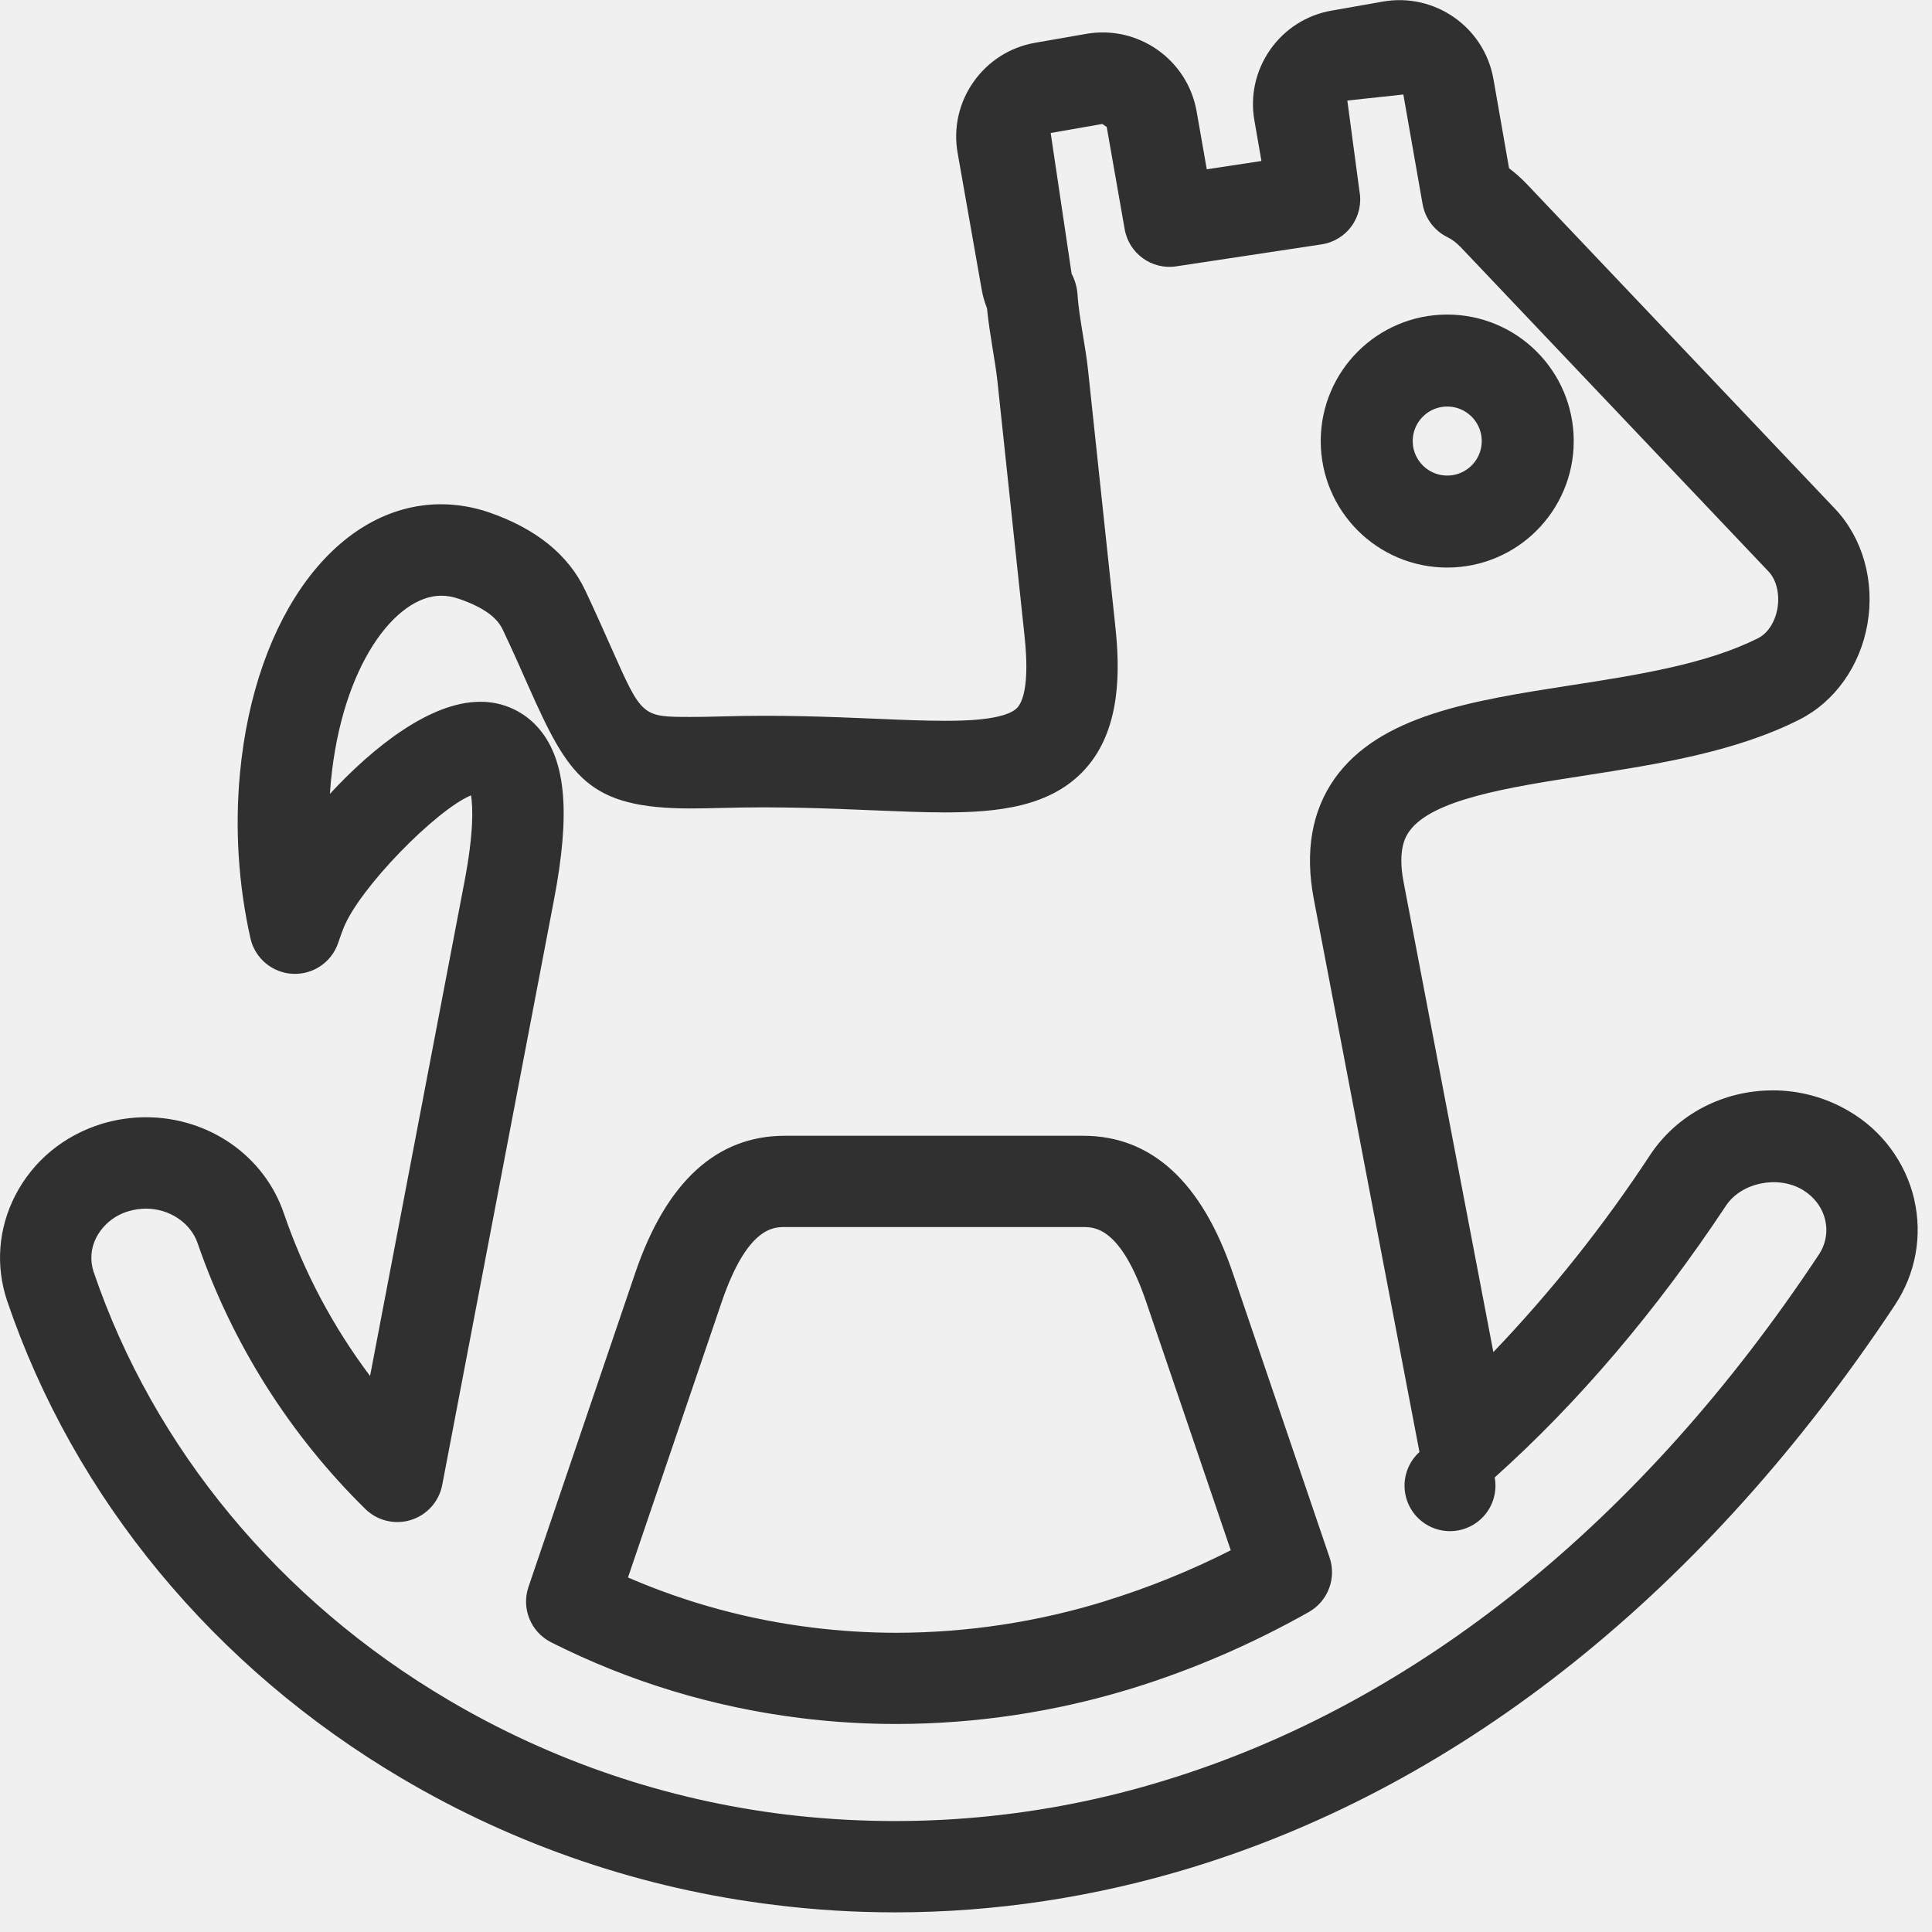
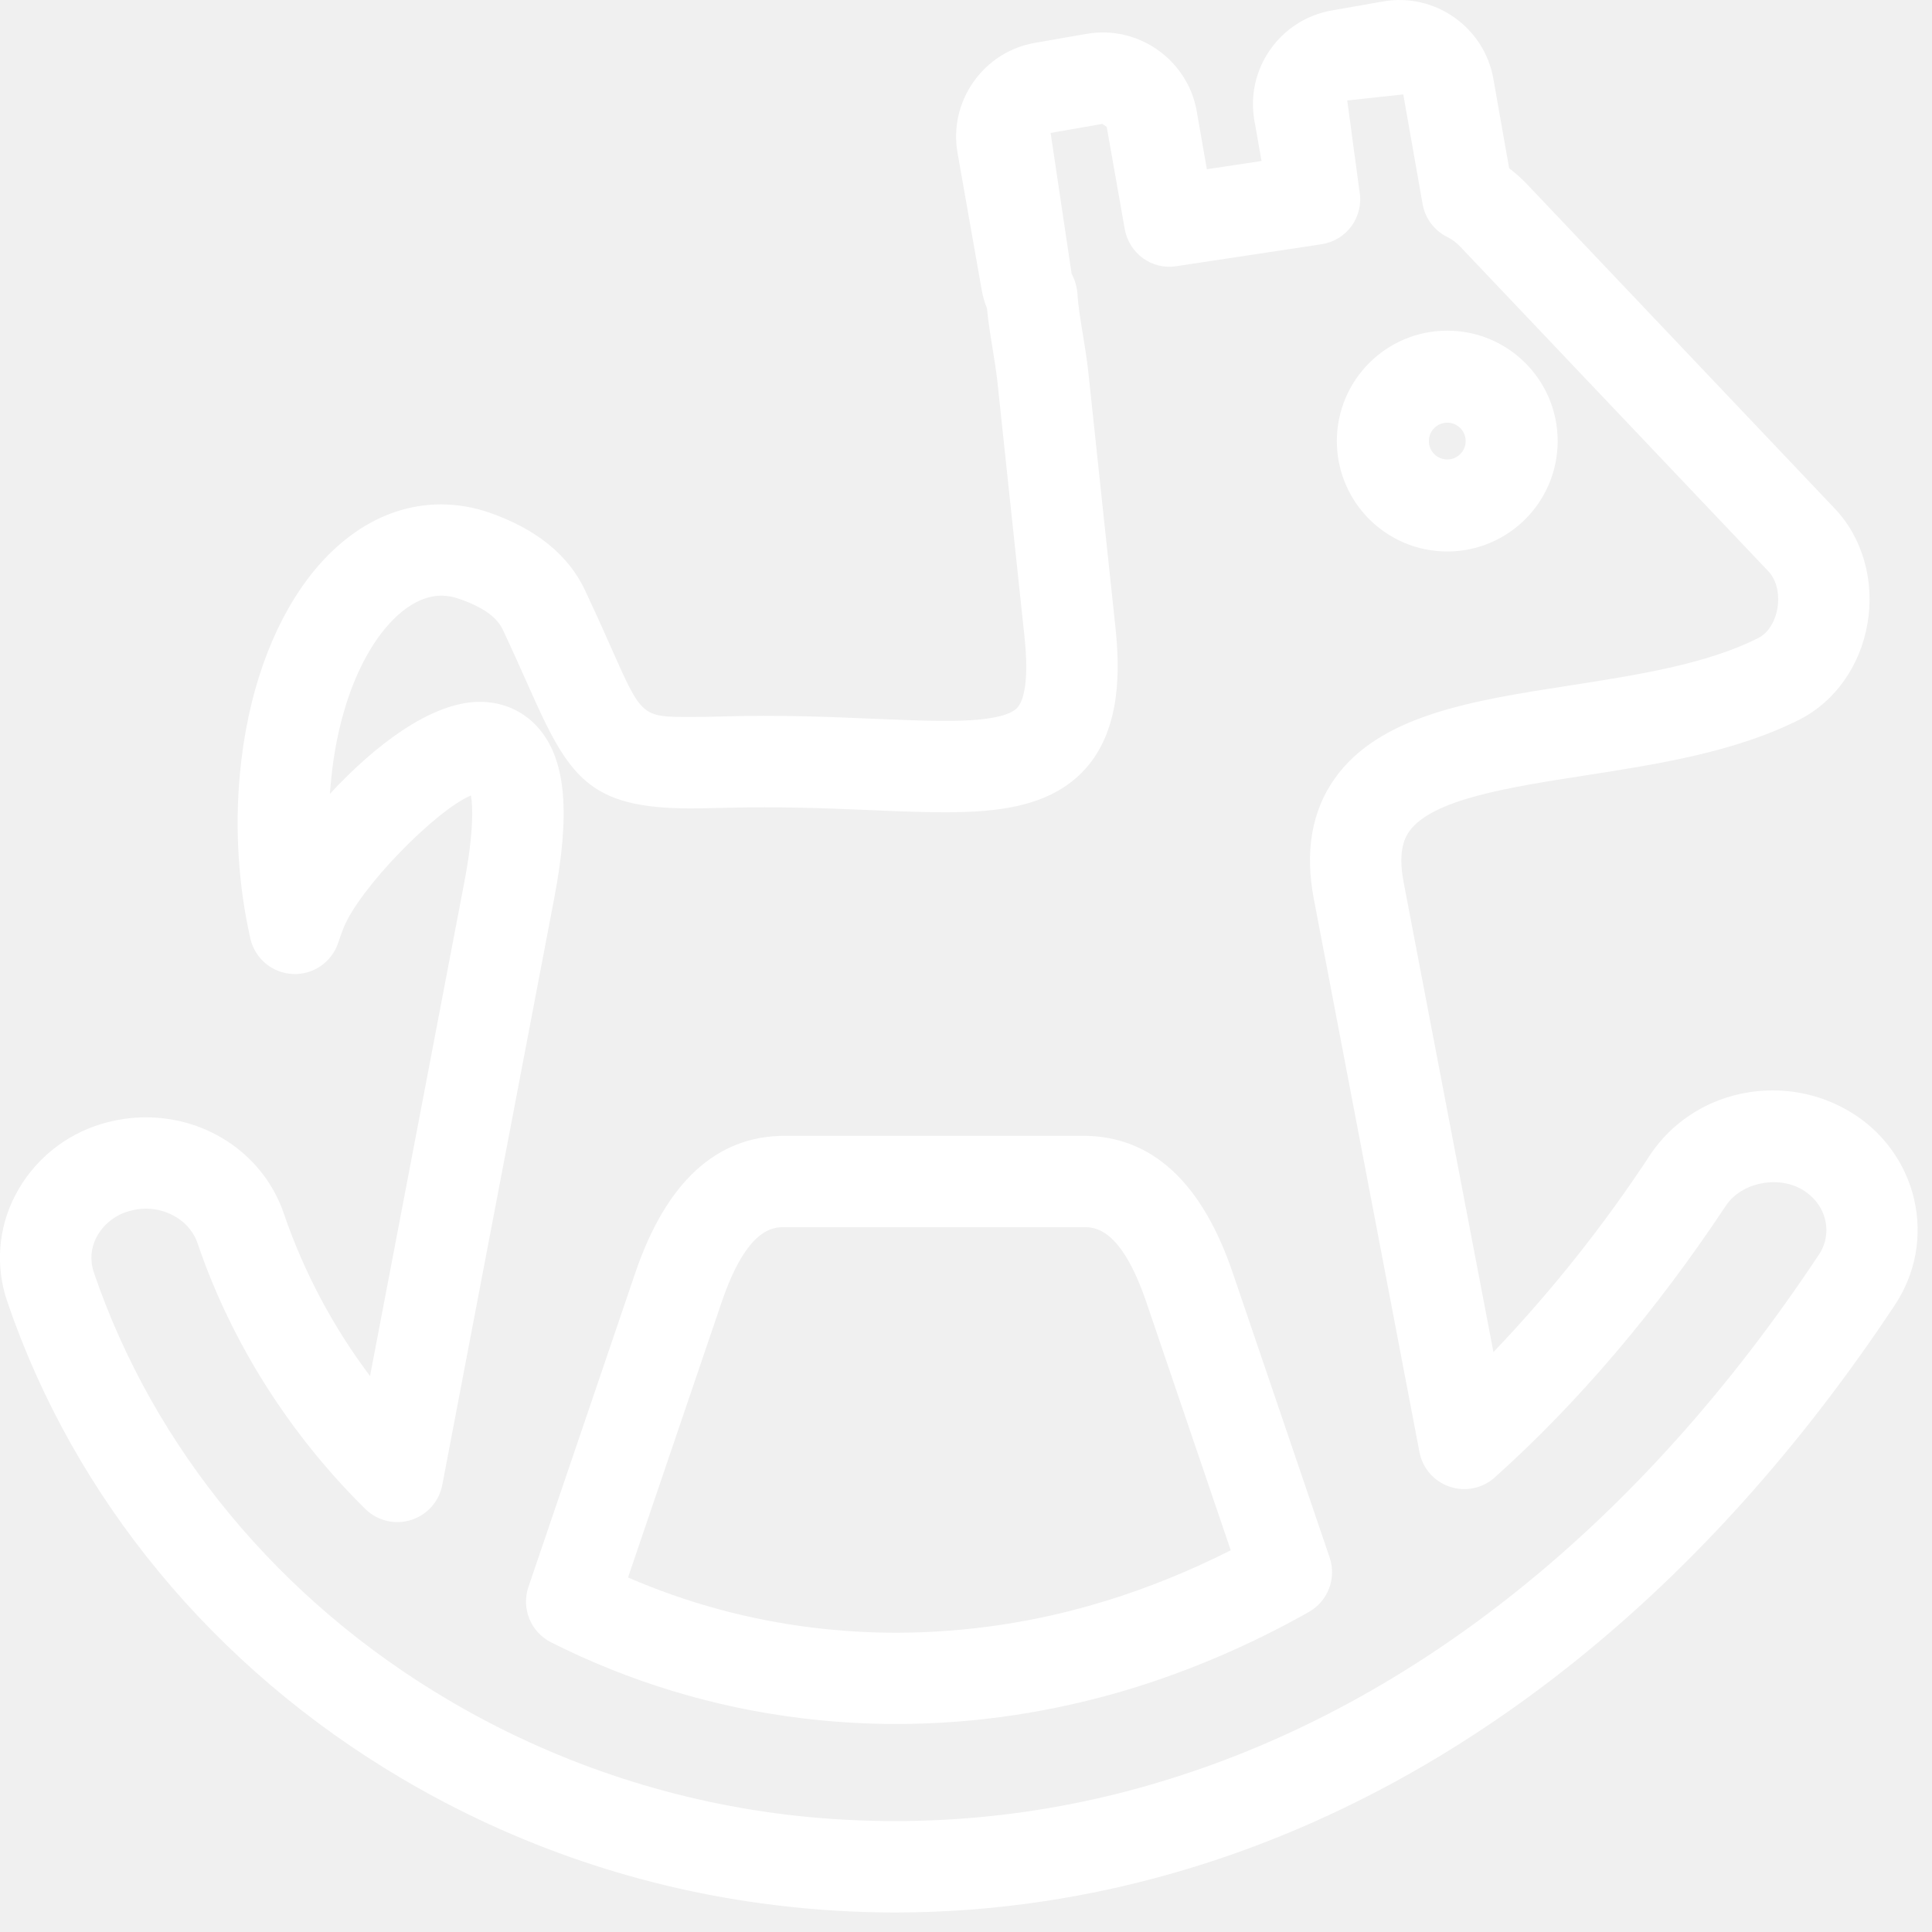
- <svg xmlns="http://www.w3.org/2000/svg" width="24" height="24" viewBox="0 0 24 24">
-   <g fill="none" fill-rule="evenodd" opacity=".8">
-     <path fill="#000" fill-rule="nonzero" d="M23.78 14.901a1.723 1.723 0 0 0-.817-1.101 1.856 1.856 0 0 0-.94-.255c-.623 0-1.194.301-1.527.806a17.233 17.233 0 0 1-1.945 2.445l-1.115-5.838c-.08-.417.033-.577.07-.63.281-.399 1.244-.549 2.175-.693.92-.144 1.872-.292 2.674-.697.437-.221.752-.664.843-1.186.093-.533-.059-1.068-.403-1.432L18.97 2.29a1.839 1.839 0 0 0-.224-.2L18.551.976a1.186 1.186 0 0 0-1.368-.957l-.642.113c-.31.054-.581.227-.763.486-.18.259-.25.572-.195.881L15.67 2l-.679.103-.127-.724A1.186 1.186 0 0 0 13.497.42l-.642.112c-.31.055-.581.228-.762.486a1.172 1.172 0 0 0-.197.882l.298 1.692c.014.082.037.162.067.238.016.166.044.342.072.514.022.13.042.259.056.378l.338 3.177c.066.617-.027.823-.088.89-.148.165-.717.165-.904.165-.257 0-.545-.012-.864-.026-.552-.023-1.192-.05-1.915-.028-.138.004-.262.006-.373.006-.608 0-.608 0-.986-.852-.091-.205-.197-.444-.328-.722-.207-.438-.608-.764-1.191-.966a1.849 1.849 0 0 0-.597-.102c-1.286 0-2.315 1.374-2.5 3.341a6.589 6.589 0 0 0 .13 2.051.567.567 0 0 0 1.091.054c.02-.061.042-.121.065-.18.197-.499 1.15-1.469 1.584-1.65.024.145.036.46-.082 1.076l-1.172 6.137a7.275 7.275 0 0 1-1.068-2.012c-.241-.719-.931-1.202-1.716-1.202-.184 0-.367.027-.544.08-.474.145-.857.46-1.079.89-.211.41-.248.875-.101 1.312.832 2.45 2.574 4.557 4.904 5.931a11.939 11.939 0 0 0 4.633 1.572c.493.062.995.092 1.493.092 1.239 0 2.483-.188 3.696-.56 3.363-1.031 6.379-3.446 8.724-6.984.259-.392.344-.858.24-1.312zm-1.187.686c-2.197 3.317-5.002 5.573-8.11 6.526a11.383 11.383 0 0 1-4.718.428 10.818 10.818 0 0 1-4.196-1.424c-2.096-1.236-3.661-3.126-4.406-5.318a.55.55 0 0 1 .035-.43.659.659 0 0 1 .4-.323.758.758 0 0 1 .215-.032c.292 0 .556.177.642.43a8.529 8.529 0 0 0 2.083 3.301.568.568 0 0 0 .955-.296l1.39-7.278c.203-1.064.148-1.714-.178-2.108a.946.946 0 0 0-.743-.345c-.609 0-1.315.55-1.864 1.144l.012-.15C4.247 8.266 4.915 7.4 5.481 7.4c.073 0 .149.014.226.041.288.1.464.223.537.378.127.269.23.5.317.698.503 1.133.742 1.526 2.022 1.526.122 0 .255-.003.405-.007.694-.019 1.307.007 1.836.029.337.014.641.027.912.027.655 0 1.32-.066 1.747-.541.45-.5.428-1.25.372-1.769l-.338-3.177c-.014-.139-.039-.289-.064-.44-.028-.173-.058-.35-.068-.511a.645.645 0 0 0-.073-.253l-.26-1.749.641-.112.055.037.223 1.269a.564.564 0 0 0 .644.462l1.8-.272a.564.564 0 0 0 .473-.659l-.151-1.128.696-.075.239 1.362a.57.57 0 0 0 .31.411c.058.028.112.07.165.125L21.97 7.1c.098.104.14.28.11.458-.03.17-.12.308-.237.368-.642.325-1.504.459-2.336.588-1.219.19-2.37.369-2.93 1.161-.282.402-.369.905-.256 1.496l1.312 6.866a.565.565 0 1 0 .935.316c1.036-.928 2.003-2.064 2.873-3.376.188-.284.636-.38.946-.2.148.088.25.222.286.379a.546.546 0 0 1-.08.431zm-7.278.229c-.384-1.132-1.01-1.707-1.859-1.707H9.749c-.848 0-1.474.574-1.859 1.707l-1.325 3.897a.566.566 0 0 0 .281.688c.973.491 2.018.808 3.105.942.391.049.79.073 1.186.073a9.99 9.99 0 0 0 2.928-.443c.75-.231 1.488-.55 2.194-.948a.568.568 0 0 0 .258-.676l-1.202-3.533zm-1.583 4.073a8.84 8.84 0 0 1-2.595.394c-.349 0-.702-.022-1.047-.065a8.301 8.301 0 0 1-2.289-.622l1.162-3.416c.319-.937.646-.937.786-.937h3.707c.14 0 .467 0 .785.937l1.048 3.078a9.89 9.89 0 0 1-1.557.63z" />
-     <ellipse cx="17.978" cy="5.479" stroke="#000" stroke-linecap="round" stroke-linejoin="round" stroke-width="1.143" rx="1" ry="1" />
+ <svg xmlns="http://www.w3.org/2000/svg" width="30" height="30" viewBox="0 0 30 30">
+   <g fill="none" fill-rule="evenodd">
+     <path fill="#FFF" fill-rule="nonzero" d="M29.724 18.627a2.153 2.153 0 0 0-1.02-1.377 2.32 2.32 0 0 0-1.176-.318c-.778 0-1.491.376-1.908 1.006a21.54 21.54 0 0 1-2.43 3.057l-1.395-7.298c-.1-.521.042-.72.087-.786.352-.5 1.555-.687 2.72-.868 1.15-.179 2.34-.364 3.342-.87.546-.277.94-.83 1.053-1.483.116-.666-.073-1.335-.504-1.79l-4.78-5.038a2.299 2.299 0 0 0-.279-.249l-.246-1.394c-.14-.789-.9-1.337-1.709-1.197l-.802.141a1.47 1.47 0 0 0-.954.609 1.466 1.466 0 0 0-.245 1.1l.111.628-.849.128-.158-.905C18.442.933 17.68.385 16.87.526l-.803.14a1.468 1.468 0 0 0-.952.608 1.465 1.465 0 0 0-.246 1.103l.373 2.115c.017.101.045.201.084.296.019.209.055.428.09.644.026.162.052.323.069.471l.422 3.972c.083.77-.033 1.028-.109 1.113-.186.206-.896.206-1.13.206-.322 0-.681-.016-1.08-.032-.69-.03-1.49-.064-2.394-.036-.172.005-.328.007-.467.007-.76 0-.76 0-1.232-1.064a37.368 37.368 0 0 0-.41-.902c-.258-.549-.76-.955-1.489-1.208a2.311 2.311 0 0 0-.745-.127c-1.609 0-2.895 1.717-3.125 4.176-.081.853-.025 1.74.161 2.564a.709.709 0 0 0 1.365.066c.024-.075.052-.15.081-.225.246-.623 1.437-1.835 1.98-2.061.03.18.044.574-.103 1.345l-1.464 7.67a9.093 9.093 0 0 1-1.336-2.515c-.301-.898-1.163-1.502-2.145-1.502-.23 0-.458.034-.68.1a2.23 2.23 0 0 0-1.349 1.112 2.096 2.096 0 0 0-.126 1.64c1.04 3.064 3.217 5.697 6.13 7.415a14.923 14.923 0 0 0 5.792 1.965c.615.076 1.243.115 1.865.115 1.55 0 3.105-.235 4.62-.7 4.204-1.29 7.974-4.309 10.905-8.731.325-.49.431-1.073.301-1.64zm-1.482.857c-2.747 4.146-6.253 6.966-10.139 8.158a14.229 14.229 0 0 1-5.896.535 13.522 13.522 0 0 1-5.245-1.78c-2.621-1.546-4.577-3.908-5.508-6.648a.688.688 0 0 1 .044-.537.824.824 0 0 1 .5-.404.947.947 0 0 1 .268-.04c.366 0 .696.22.802.538.52 1.53 1.42 2.956 2.605 4.126a.71.71 0 0 0 1.194-.371l1.736-9.098c.255-1.329.185-2.142-.222-2.635-.23-.277-.56-.43-.929-.43-.76 0-1.643.687-2.33 1.43l.016-.187c.17-1.81 1.005-2.892 1.714-2.892a.84.84 0 0 1 .281.051c.361.125.58.28.672.473.158.335.287.625.397.872.628 1.417.926 1.908 2.527 1.908.152 0 .319-.004.506-.009.867-.024 1.633.008 2.295.036.42.018.802.033 1.14.033.818 0 1.65-.081 2.184-.675.562-.626.534-1.562.465-2.211l-.422-3.972c-.019-.173-.05-.36-.08-.55-.036-.217-.074-.437-.086-.64a.807.807 0 0 0-.091-.315l-.326-2.186.803-.14.068.046.28 1.586c.066.378.42.639.803.577l2.25-.34a.705.705 0 0 0 .592-.823l-.19-1.41.87-.094.3 1.702c.04.224.183.414.387.514.073.035.14.087.206.157l4.78 5.036c.122.13.174.35.136.572-.037.214-.148.386-.296.46-.802.406-1.879.574-2.92.736-1.523.236-2.962.46-3.661 1.451-.354.503-.462 1.131-.32 1.87l1.639 8.583a.704.704 0 0 0 .469.538c.242.083.51.027.7-.143 1.295-1.161 2.503-2.581 3.59-4.221.236-.355.797-.475 1.183-.25.186.11.314.278.359.474a.683.683 0 0 1-.1.54zm-9.098.286c-.48-1.415-1.262-2.133-2.324-2.133h-4.633c-1.061 0-1.843.717-2.324 2.133l-1.657 4.87a.708.708 0 0 0 .351.862 11.808 11.808 0 0 0 3.881 1.177c.49.061.989.091 1.484.091 1.228 0 2.459-.187 3.659-.554.937-.289 1.86-.687 2.742-1.185a.71.71 0 0 0 .324-.845l-1.503-4.416zm-1.979 5.09a11.049 11.049 0 0 1-3.243.493c-.437 0-.878-.027-1.31-.08a10.376 10.376 0 0 1-2.86-.778l1.452-4.27c.398-1.17.808-1.17.983-1.17h4.633c.175 0 .584 0 .982 1.17l1.309 3.848c-.634.32-1.287.585-1.946.788z" />
+     <ellipse cx="22.473" cy="6.849" stroke="#FFF" stroke-linecap="round" stroke-linejoin="round" stroke-width="1.429" rx="1" ry="1" />
  </g>
</svg>
